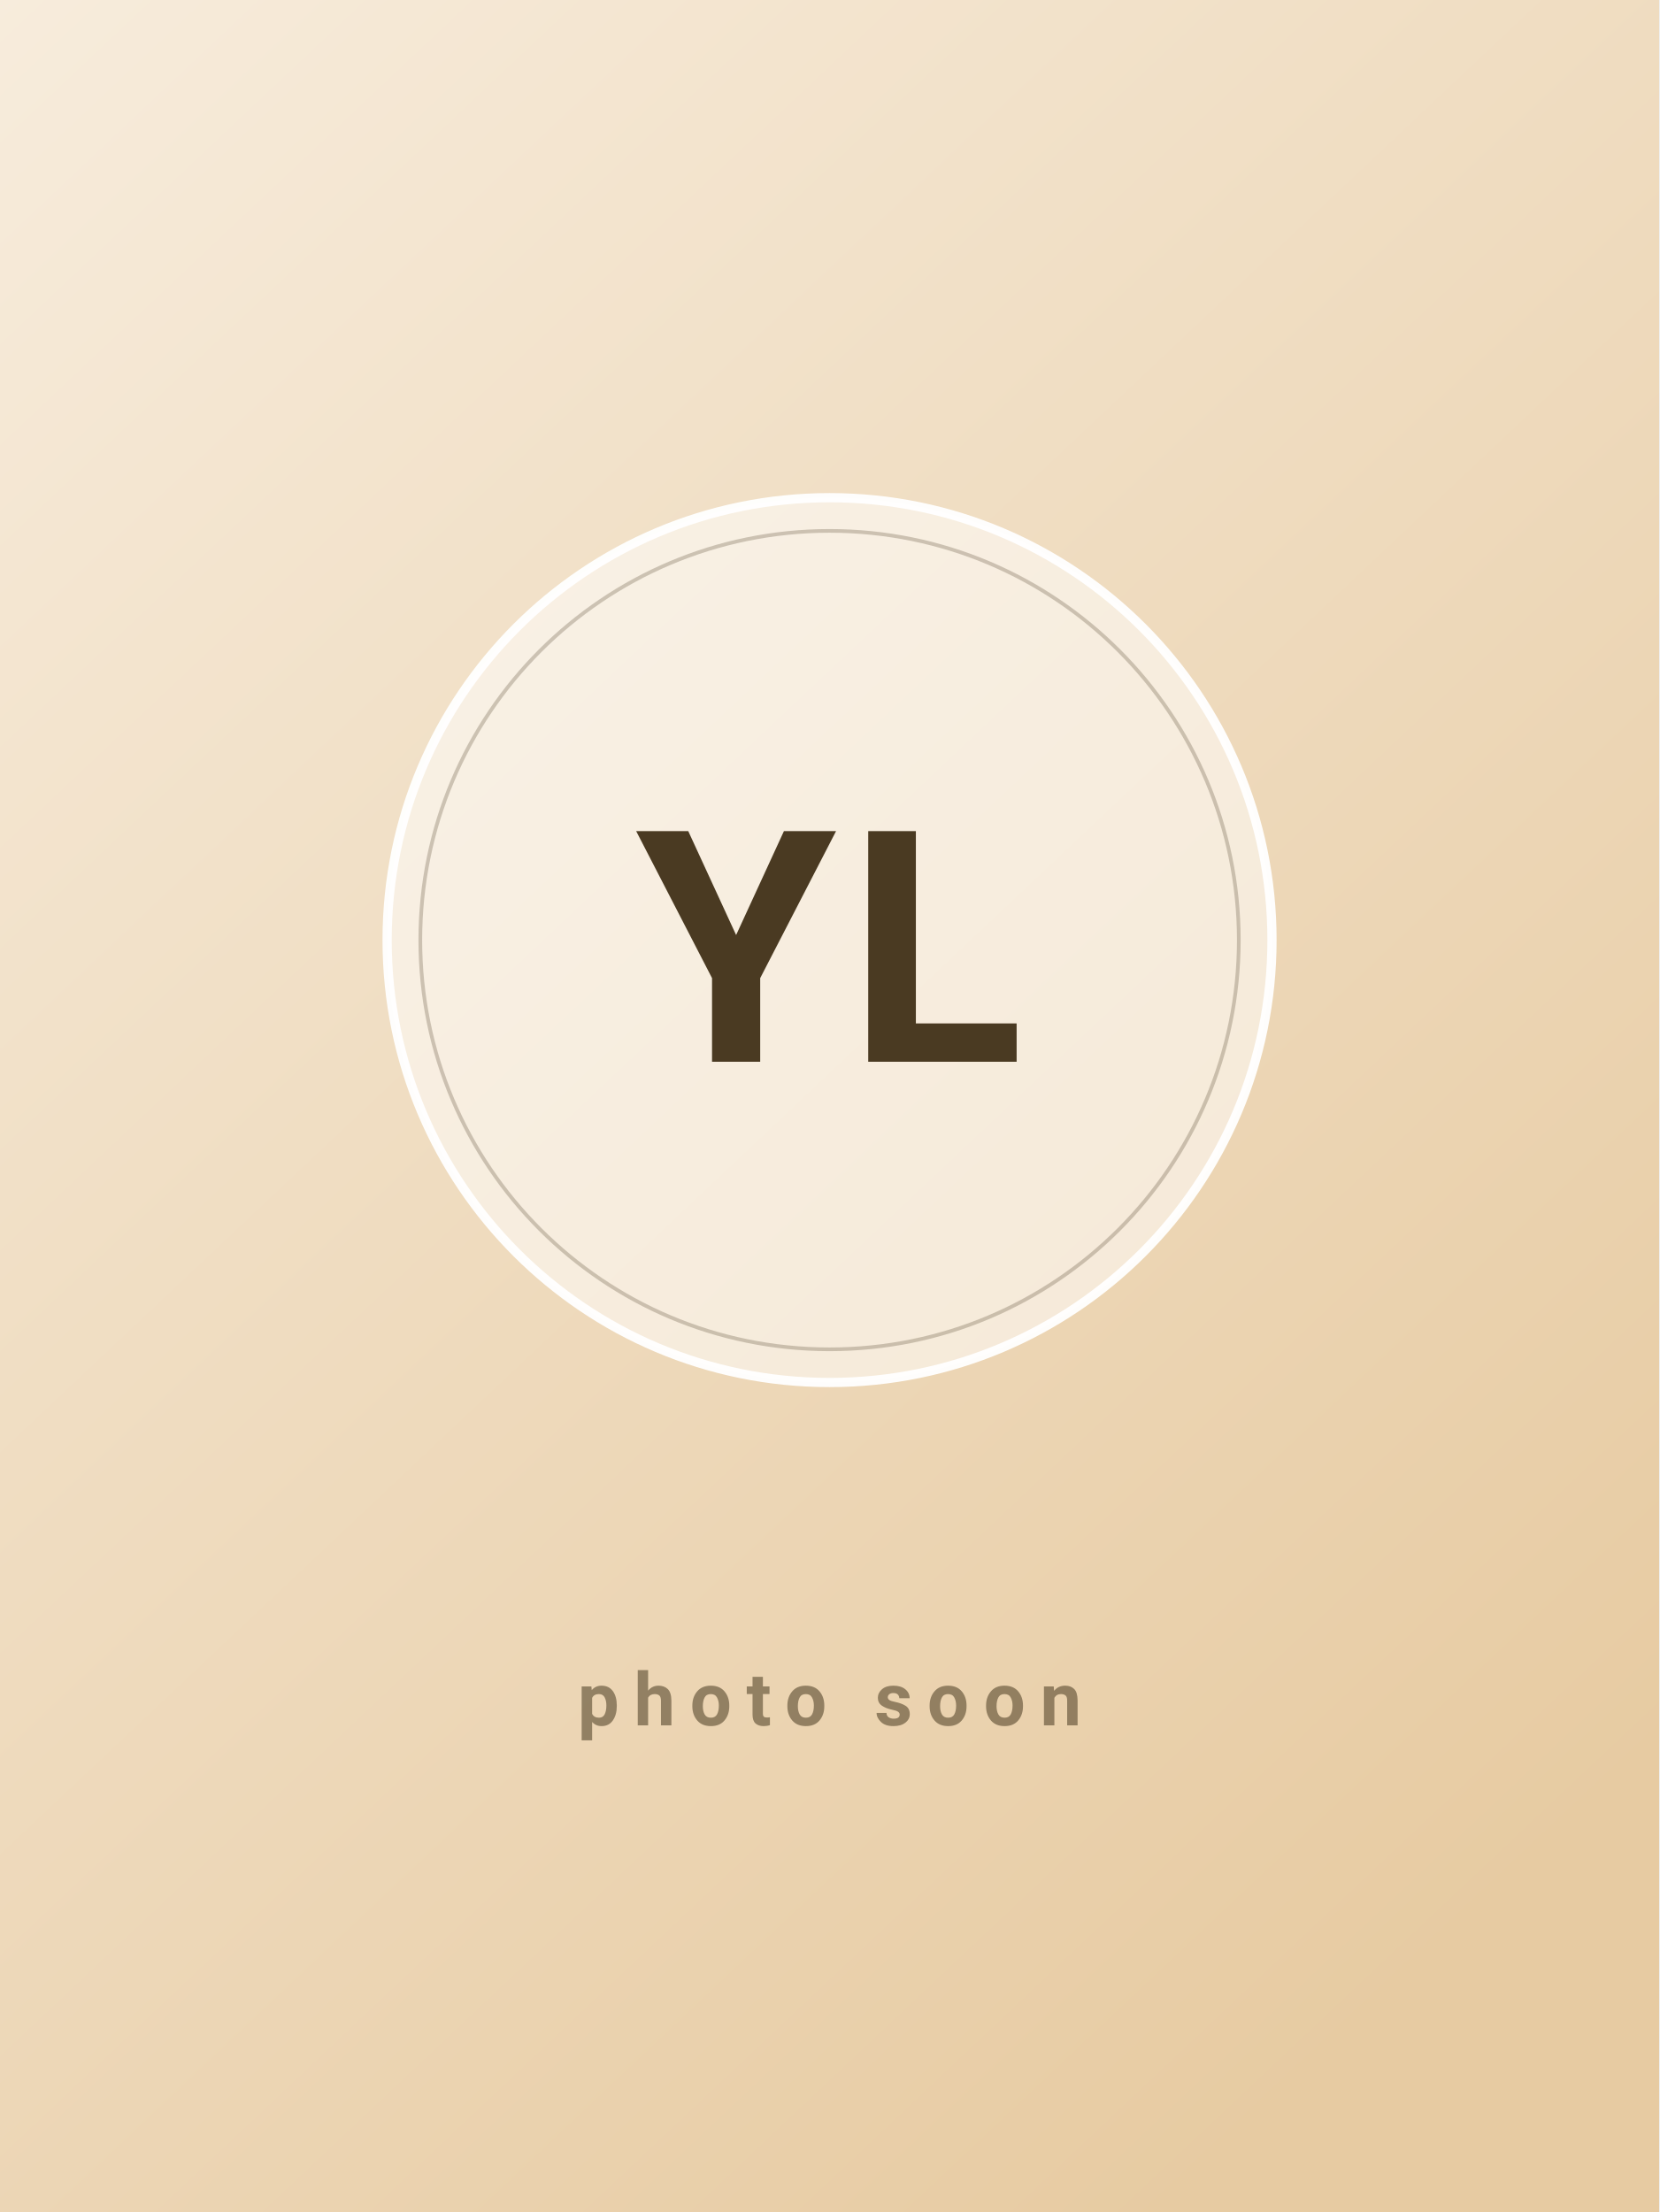
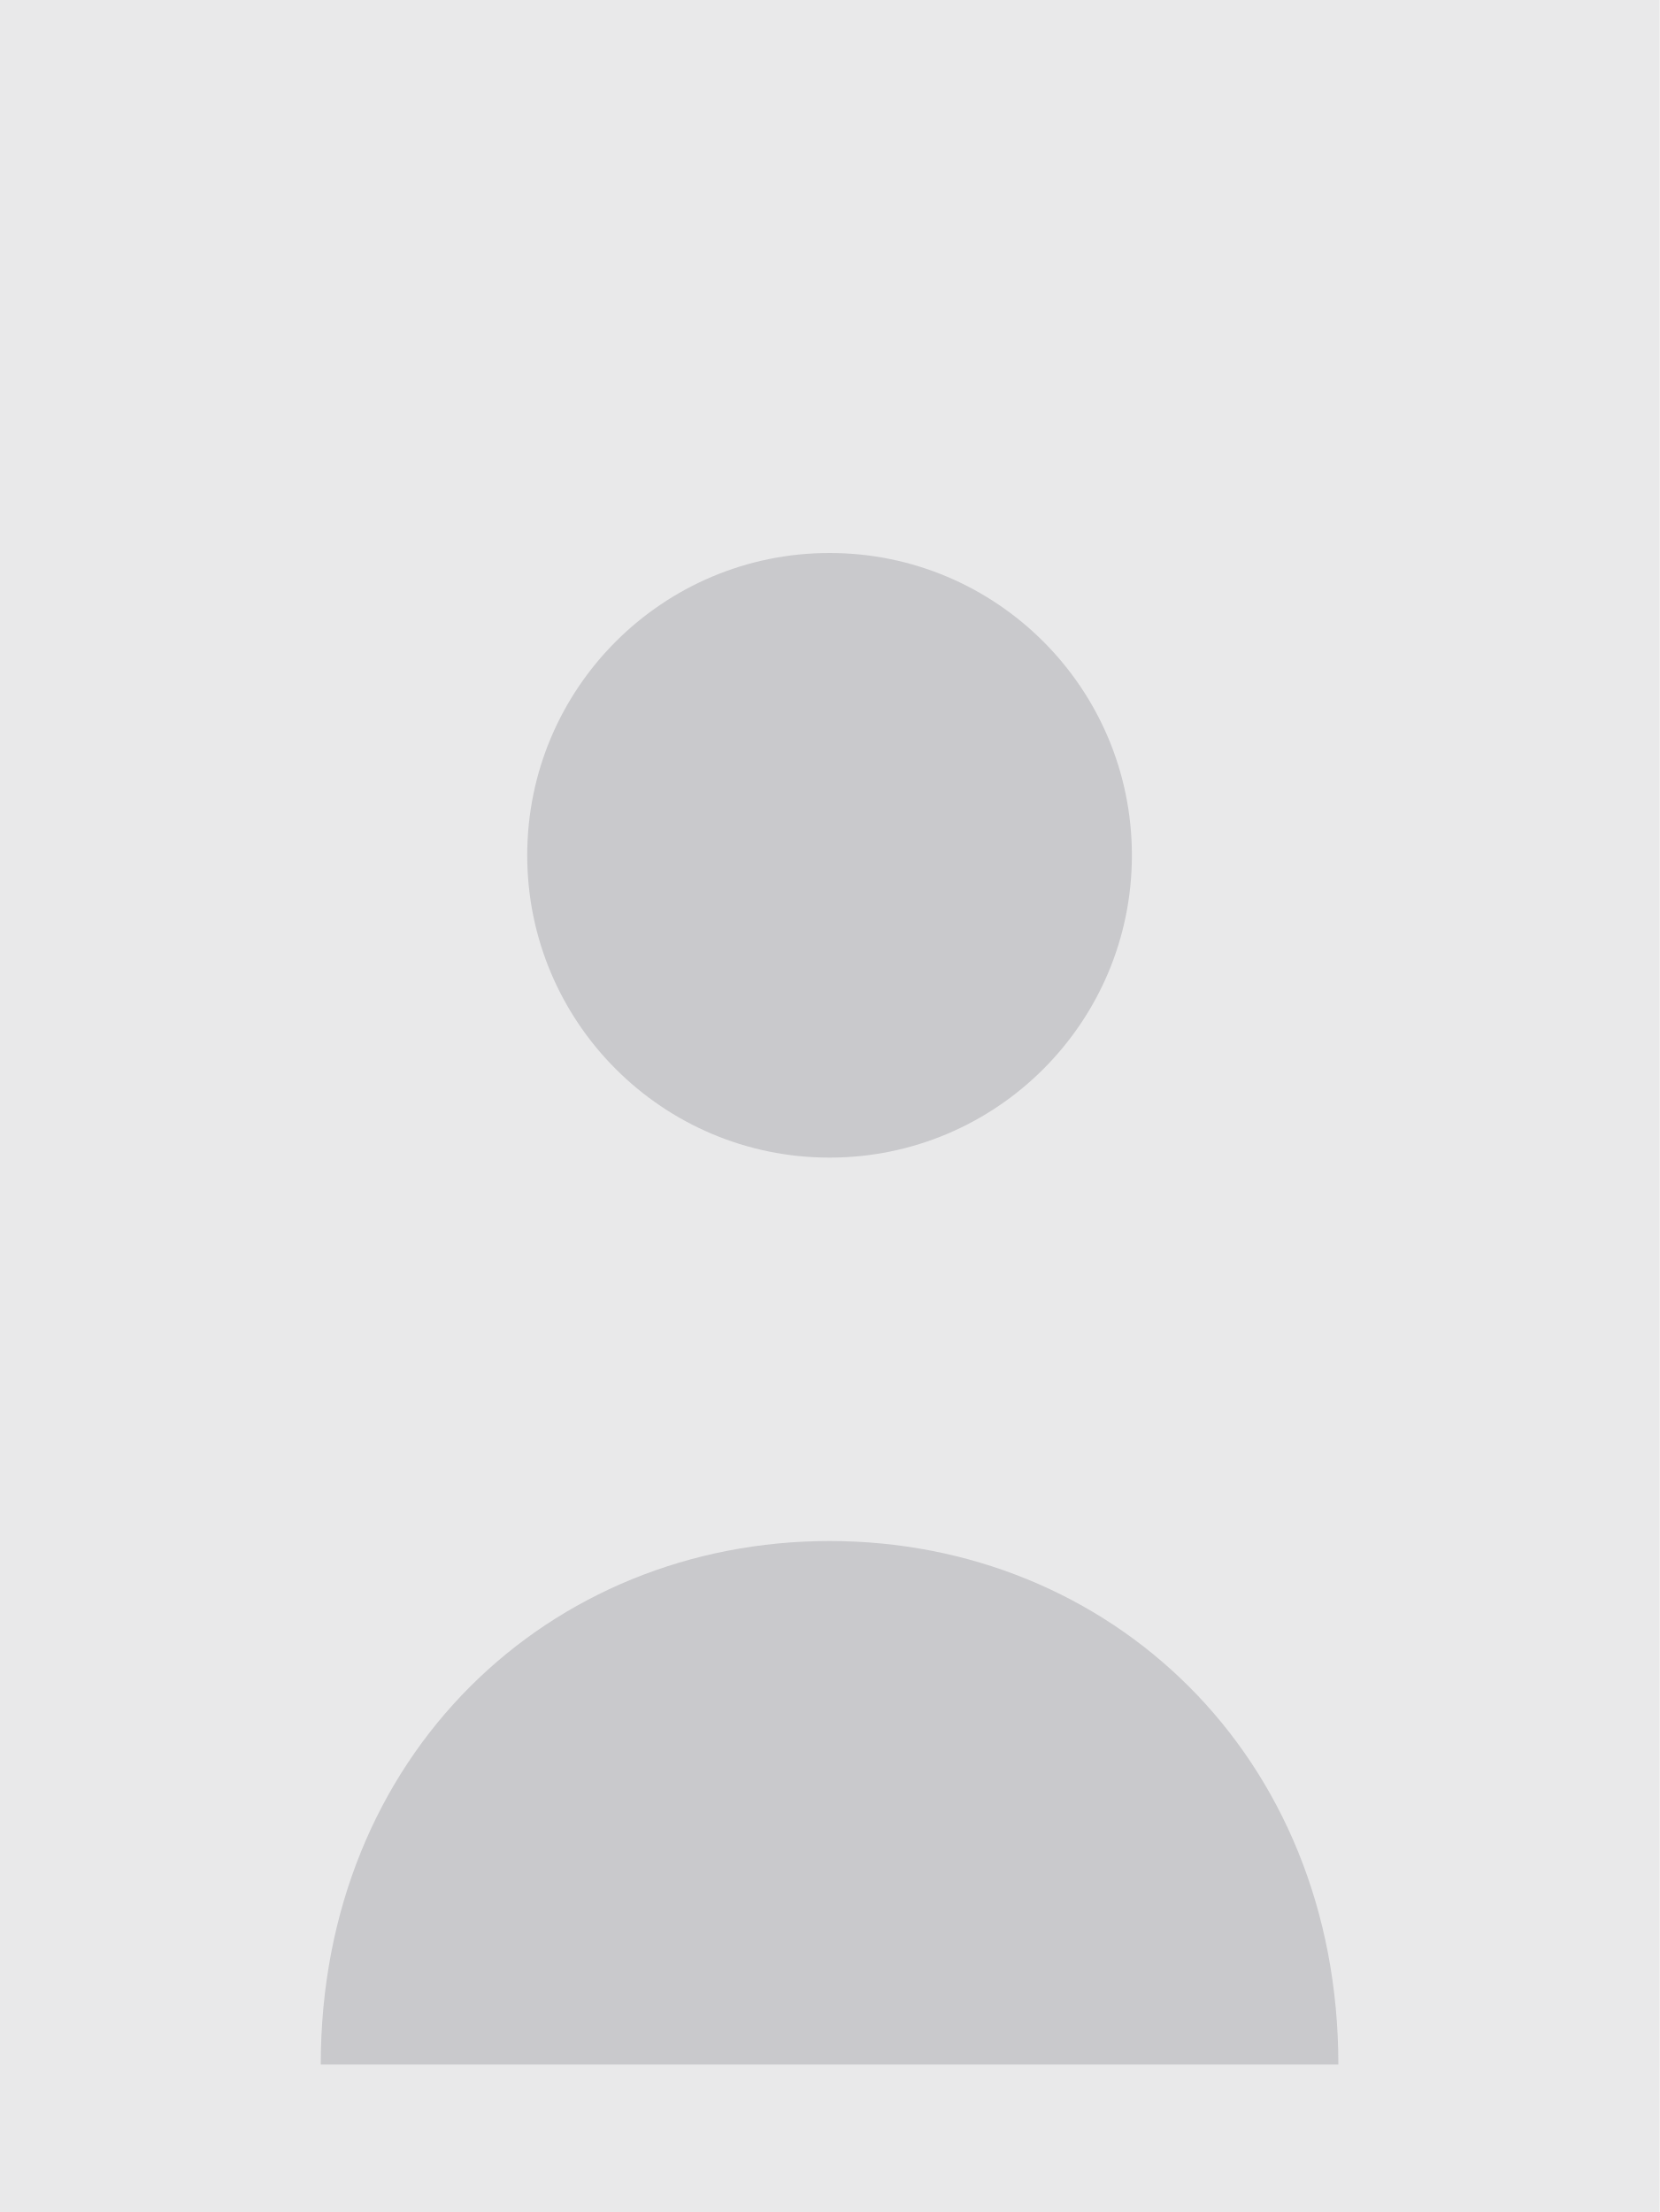
- <svg xmlns="http://www.w3.org/2000/svg" viewBox="0 0 450 600" role="img" aria-label="Yingzhe Liu, photo coming soon">
-   <defs>
-     <linearGradient id="bg" x1="0" y1="0" x2="0.7" y2="1">
-       <stop offset="0" stop-color="#f7ecdc" />
-       <stop offset="1" stop-color="#e7cba2" />
-     </linearGradient>
-   </defs>
-   <rect width="450" height="600" fill="url(#bg)" />
-   <circle cx="225" cy="255" r="120" fill="#ffffff" fill-opacity="0.5" />
-   <circle cx="225" cy="255" r="120" fill="none" stroke="#ffffff" stroke-opacity="0.95" stroke-width="2.5" />
-   <circle cx="225" cy="255" r="111" fill="none" stroke="#4a3a22" stroke-opacity="0.25" stroke-width="1" />
-   <text x="225" y="288" text-anchor="middle" font-family="ui-sans-serif, -apple-system, 'Segoe UI', Roboto, Helvetica, Arial, sans-serif" font-size="88" font-weight="700" letter-spacing="3" fill="#4a3a22">YL</text>
-   <text x="225" y="468" text-anchor="middle" font-family="ui-sans-serif, -apple-system, 'Segoe UI', Roboto, Helvetica, Arial, sans-serif" font-size="20" font-weight="600" letter-spacing="4" fill="#4a3a22" fill-opacity="0.55">photo soon</text>
+ <svg xmlns="http://www.w3.org/2000/svg" viewBox="0 0 450 600" role="img" aria-label="Placeholder portrait">
+   <style>
+     .bg { fill: #e9e9ea }
+     .fg { fill: #c9c9cc }
+     @media (prefers-color-scheme: dark) {
+       .bg { fill: #2a2a2d }
+       .fg { fill: #46464b }
+     }
+   </style>
+   <rect class="bg" width="450" height="600" />
+   <circle class="fg" cx="225" cy="232" r="82" />
+   <path class="fg" d="M87 560c0-84 62-142 138-142s138 58 138 142z" />
</svg>
